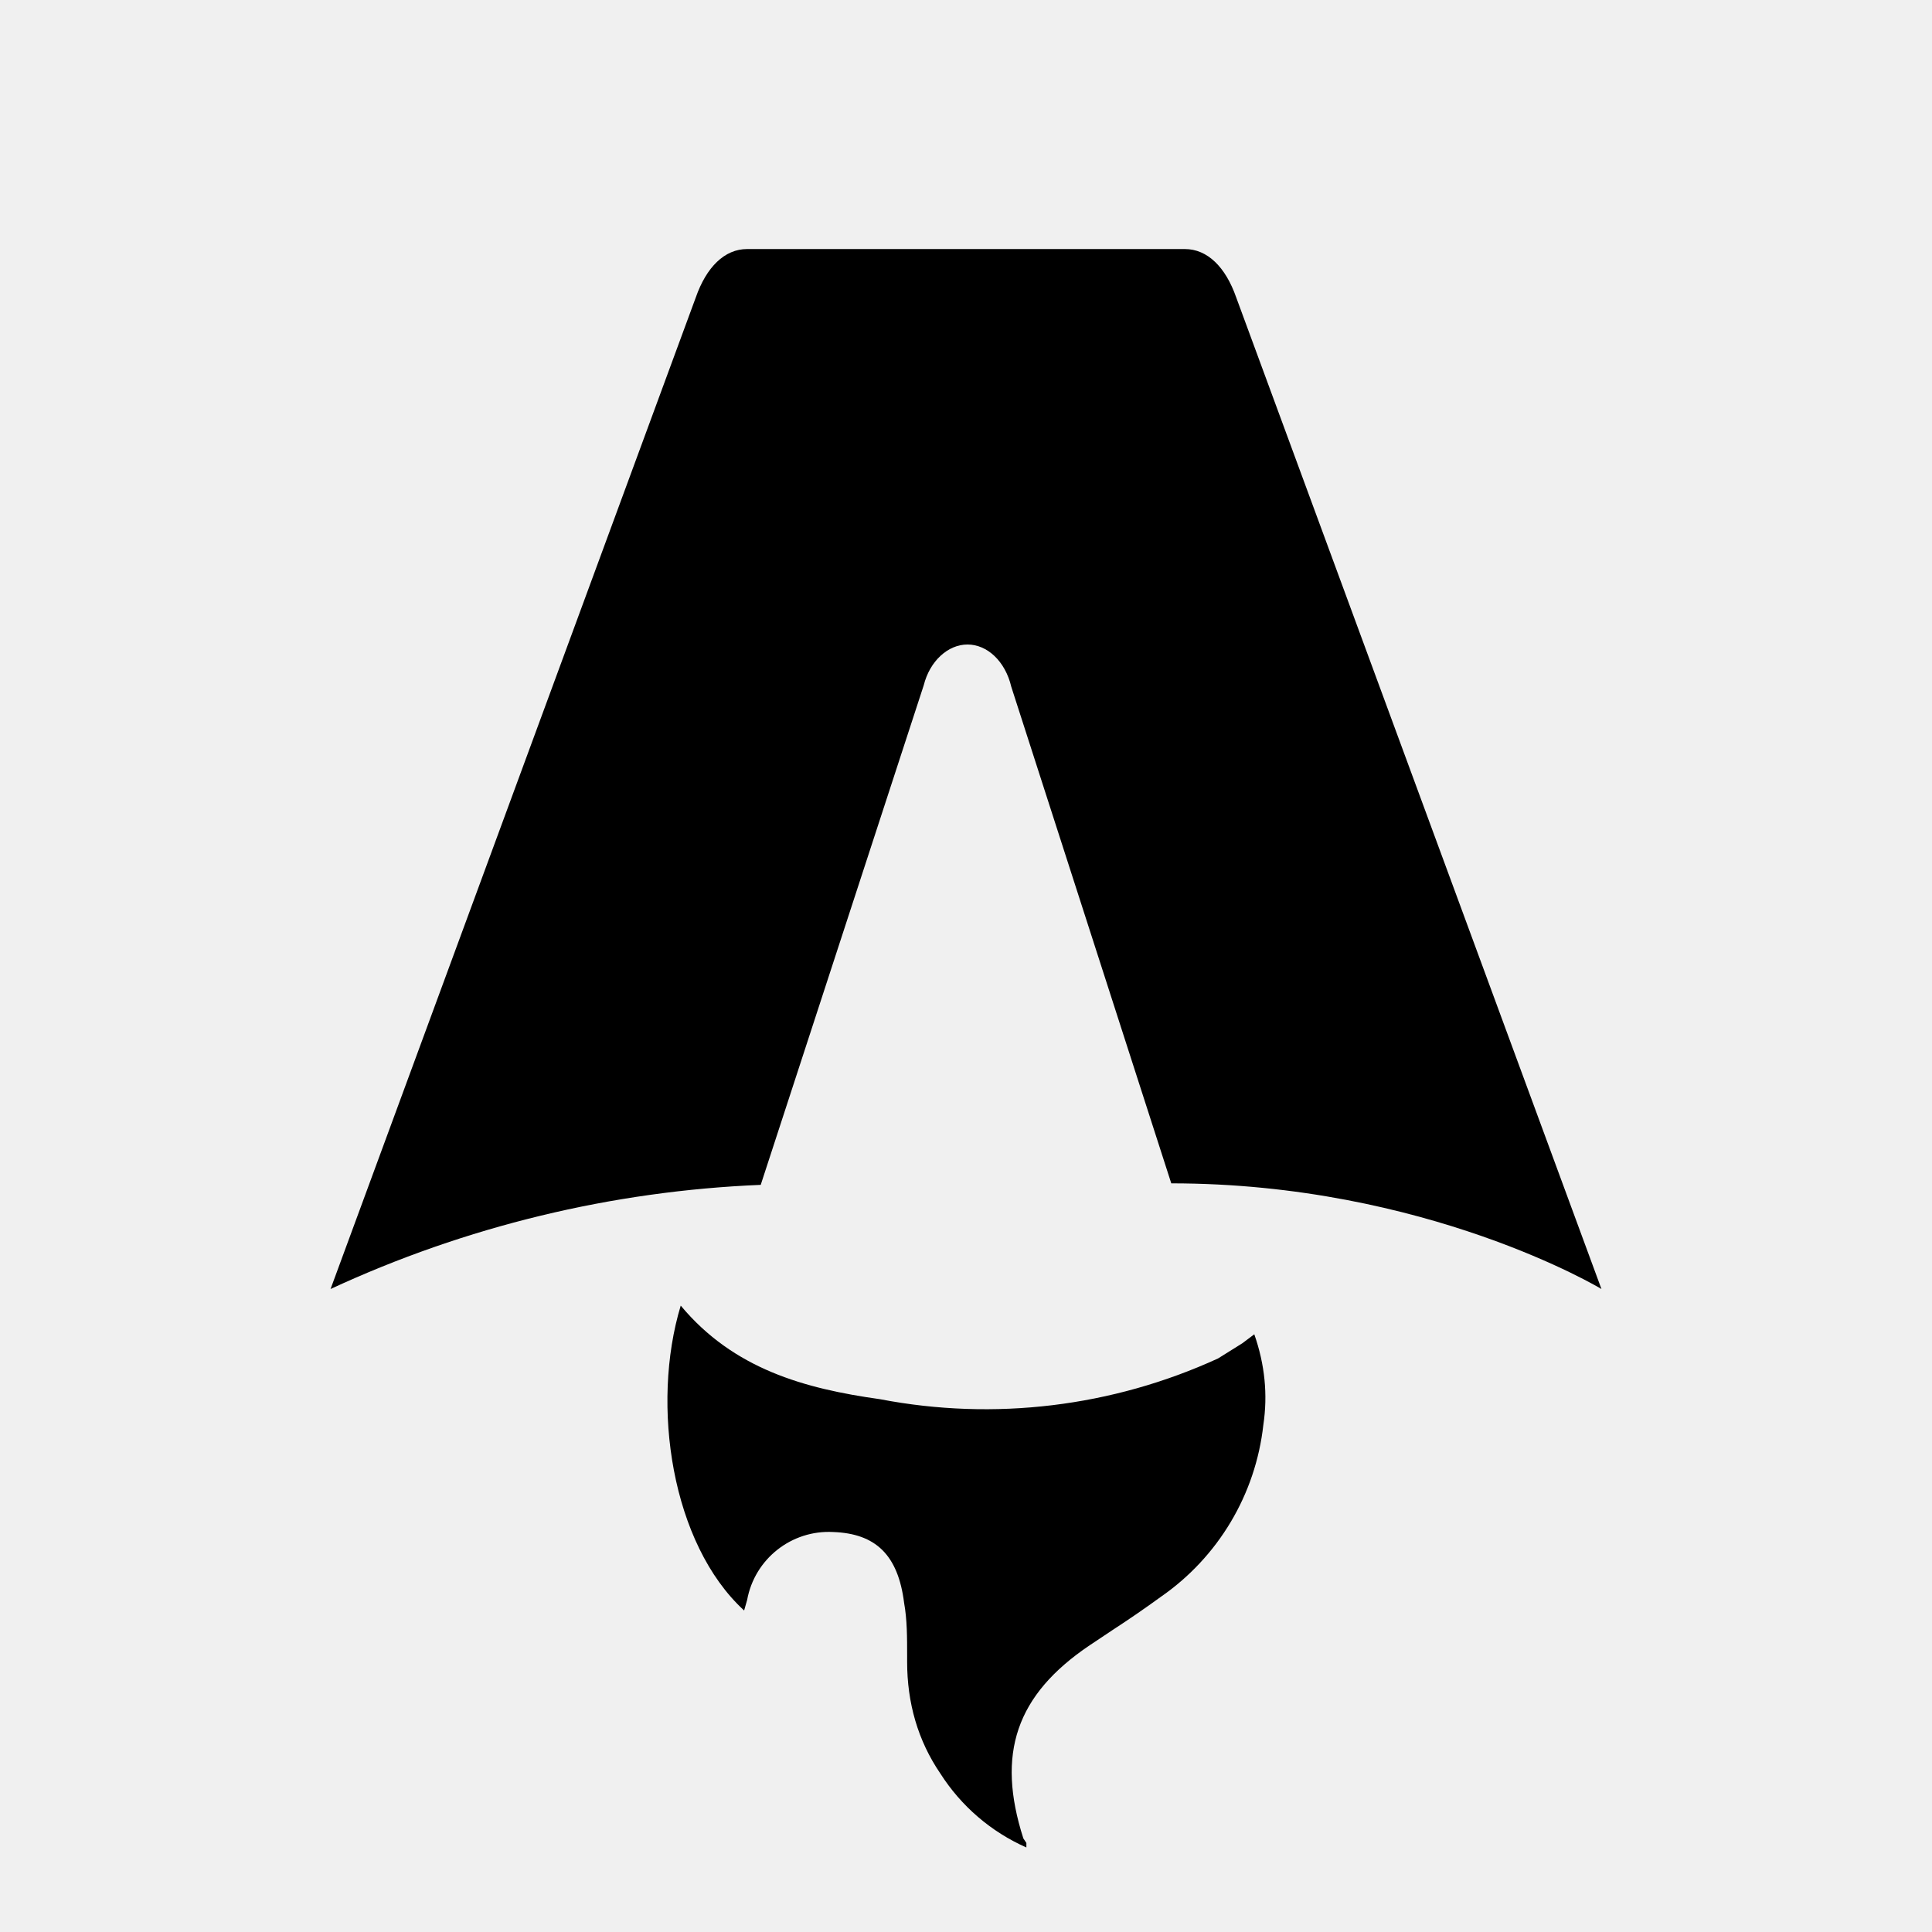
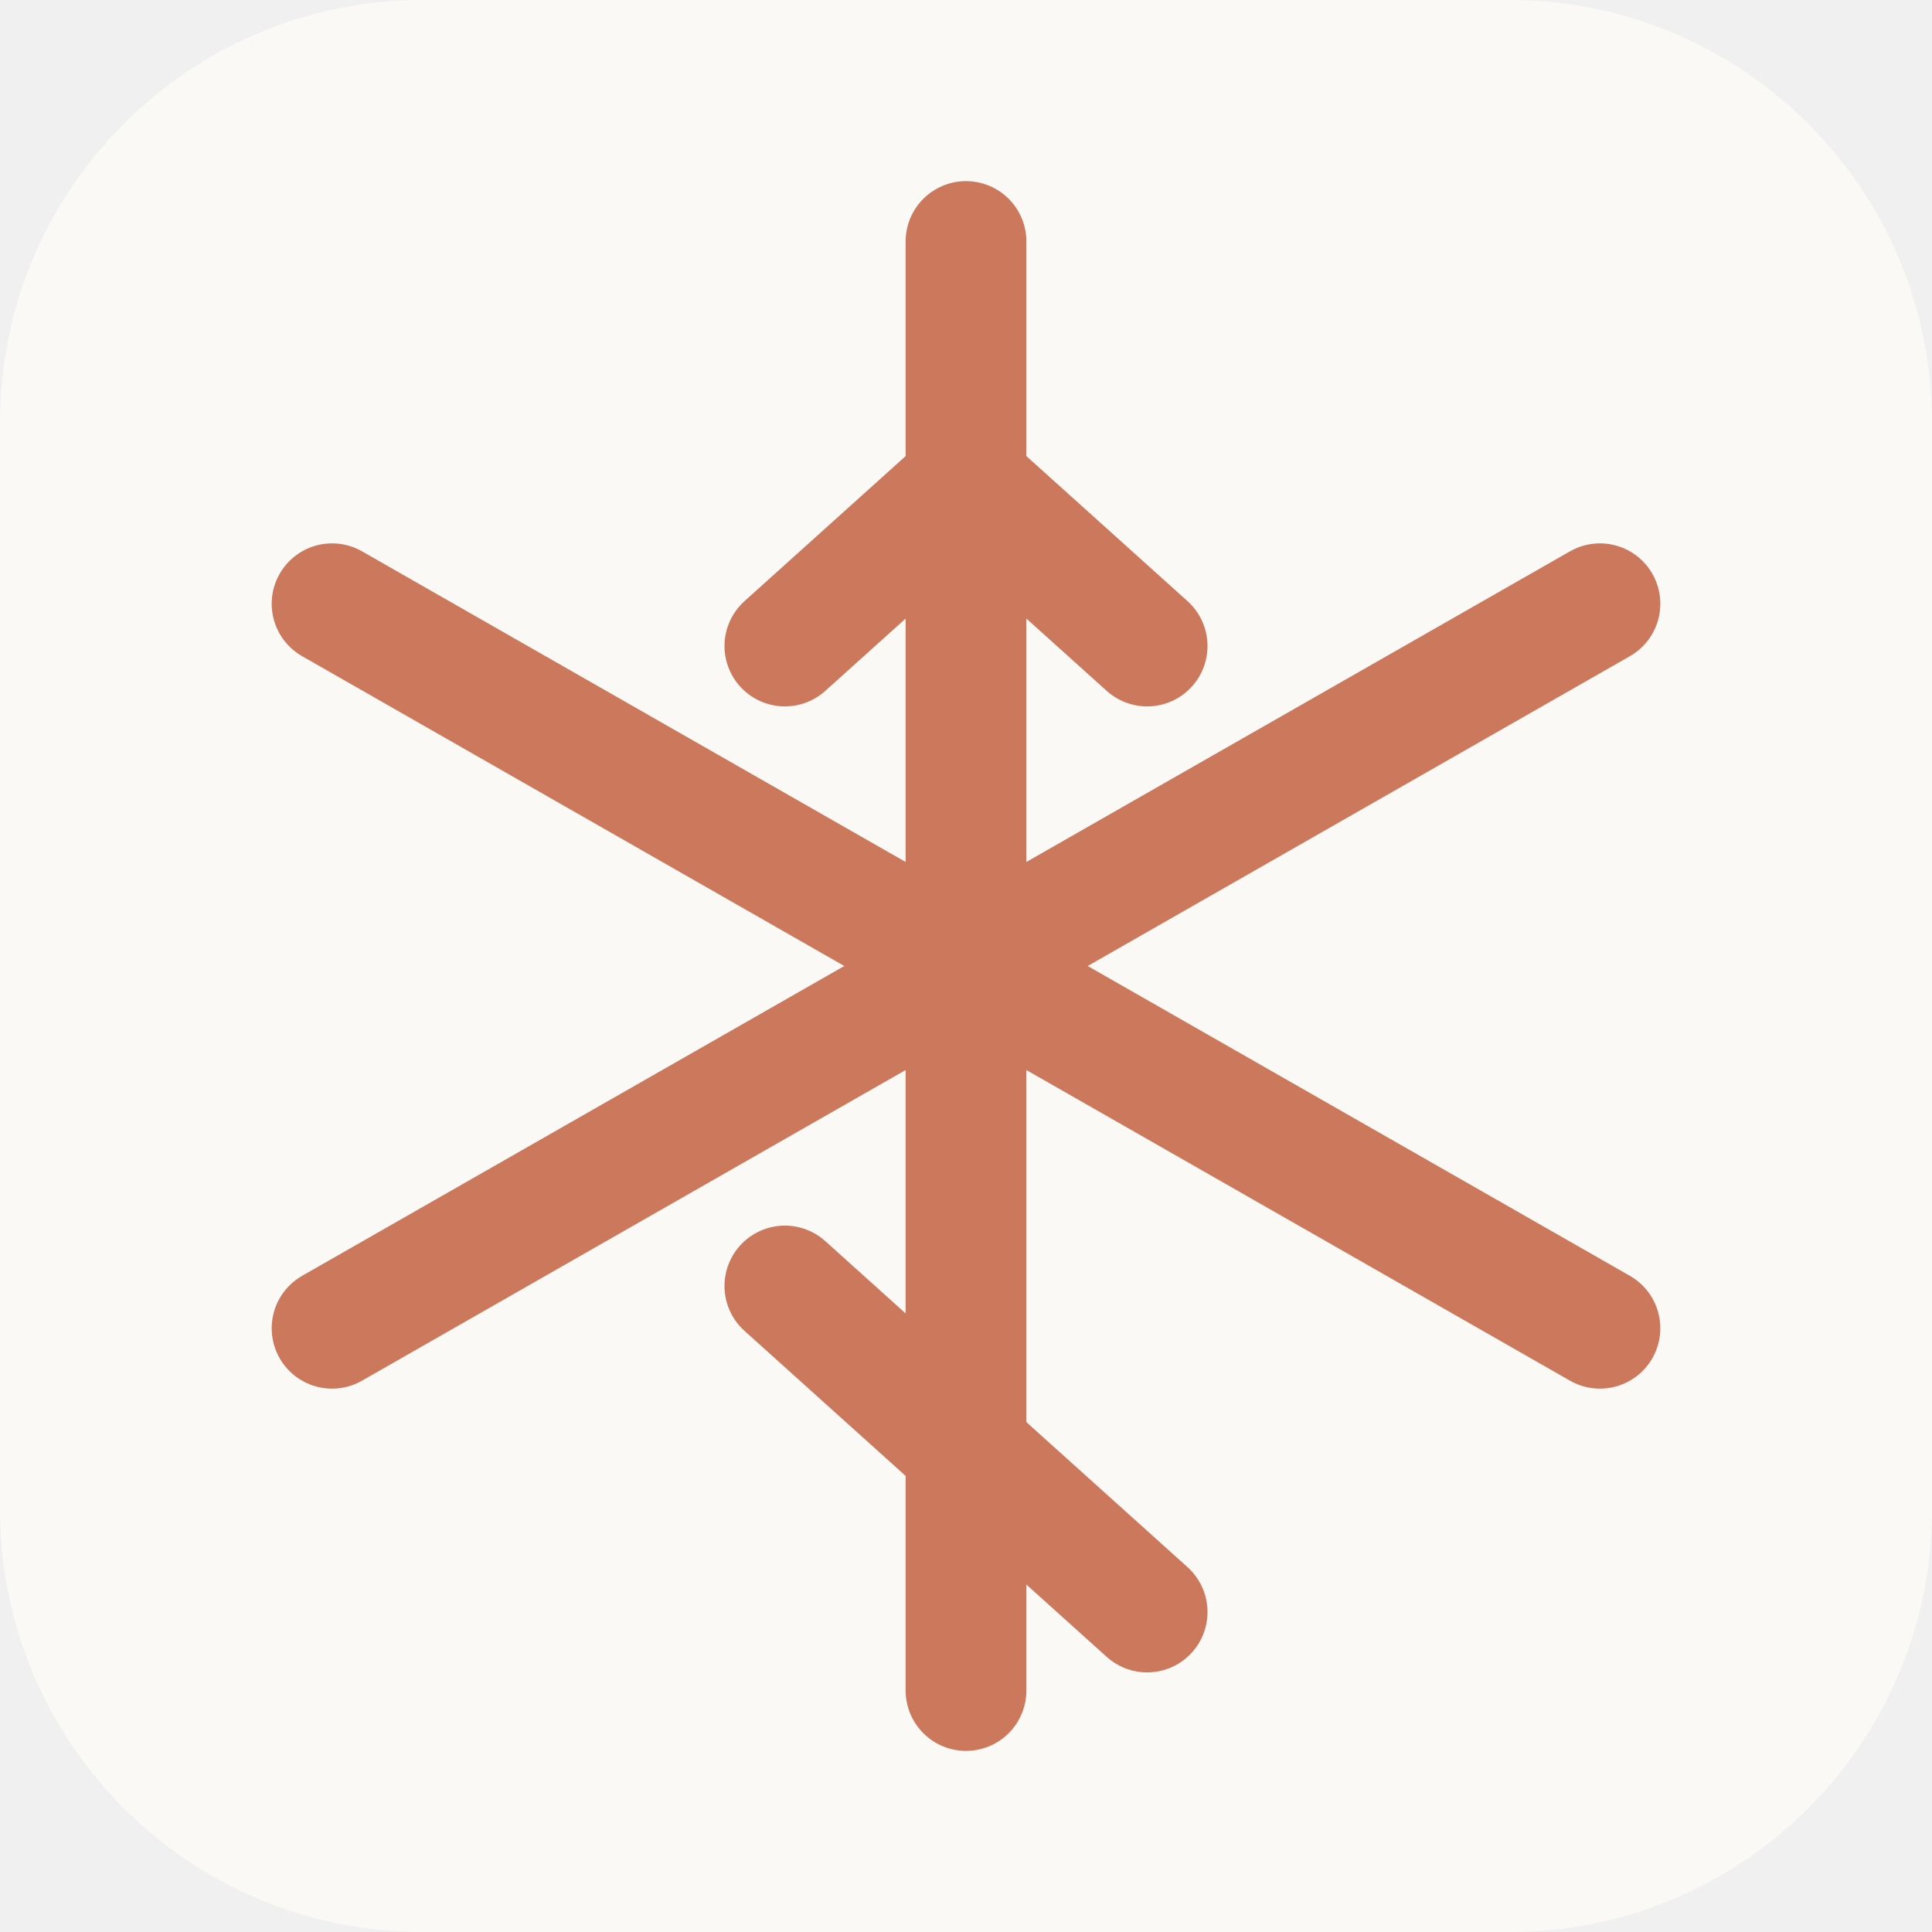
- <svg xmlns="http://www.w3.org/2000/svg" fill="none" viewBox="0 0 128 128">
-   <path d="M50.4 78.5a75.1 75.1 0 0 0-28.5 6.9l24.2-65.7c.7-2 1.9-3.2 3.4-3.2h29c1.5 0 2.7 1.2 3.4 3.2l24.2 65.7s-11.6-7-28.5-7L67 45.5c-.4-1.7-1.6-2.8-2.9-2.8-1.3 0-2.5 1.1-2.9 2.7L50.4 78.5Zm-1.1 28.2Zm-4.2-20.2c-2 6.6-.6 15.8 4.2 20.2a17.5 17.5 0 0 1 .2-.7 5.5 5.5 0 0 1 5.7-4.5c2.8.1 4.3 1.5 4.7 4.7.2 1.1.2 2.3.2 3.5v.4c0 2.7.7 5.2 2.2 7.4a13 13 0 0 0 5.7 4.9v-.3l-.2-.3c-1.8-5.6-.5-9.5 4.4-12.8l1.5-1a73 73 0 0 0 3.2-2.2 16 16 0 0 0 6.8-11.4c.3-2 .1-4-.6-6l-.8.6-1.6 1a37 37 0 0 1-22.4 2.7c-5-.7-9.7-2-13.2-6.2Z" />
-   <style>
-         path { fill: #000; }
-         @media (prefers-color-scheme: dark) {
-             path { fill: #FFF; }
-         }
-     </style>
+ <svg xmlns="http://www.w3.org/2000/svg" viewBox="0 0 32 32">
+   <rect width="32" height="32" rx="7" fill="#faf9f5" />
+   <g fill="none" stroke="#cc785c" stroke-width="2" stroke-linecap="round">
+     <path d="M16 4v24M5.5 10l21 12M5.5 22l21-12" />
+     <path d="M16 8l-3 2.7M16 8l3 2.7M16 24l-3-2.7M16 24l3 2.7" />
+   </g>
</svg>
